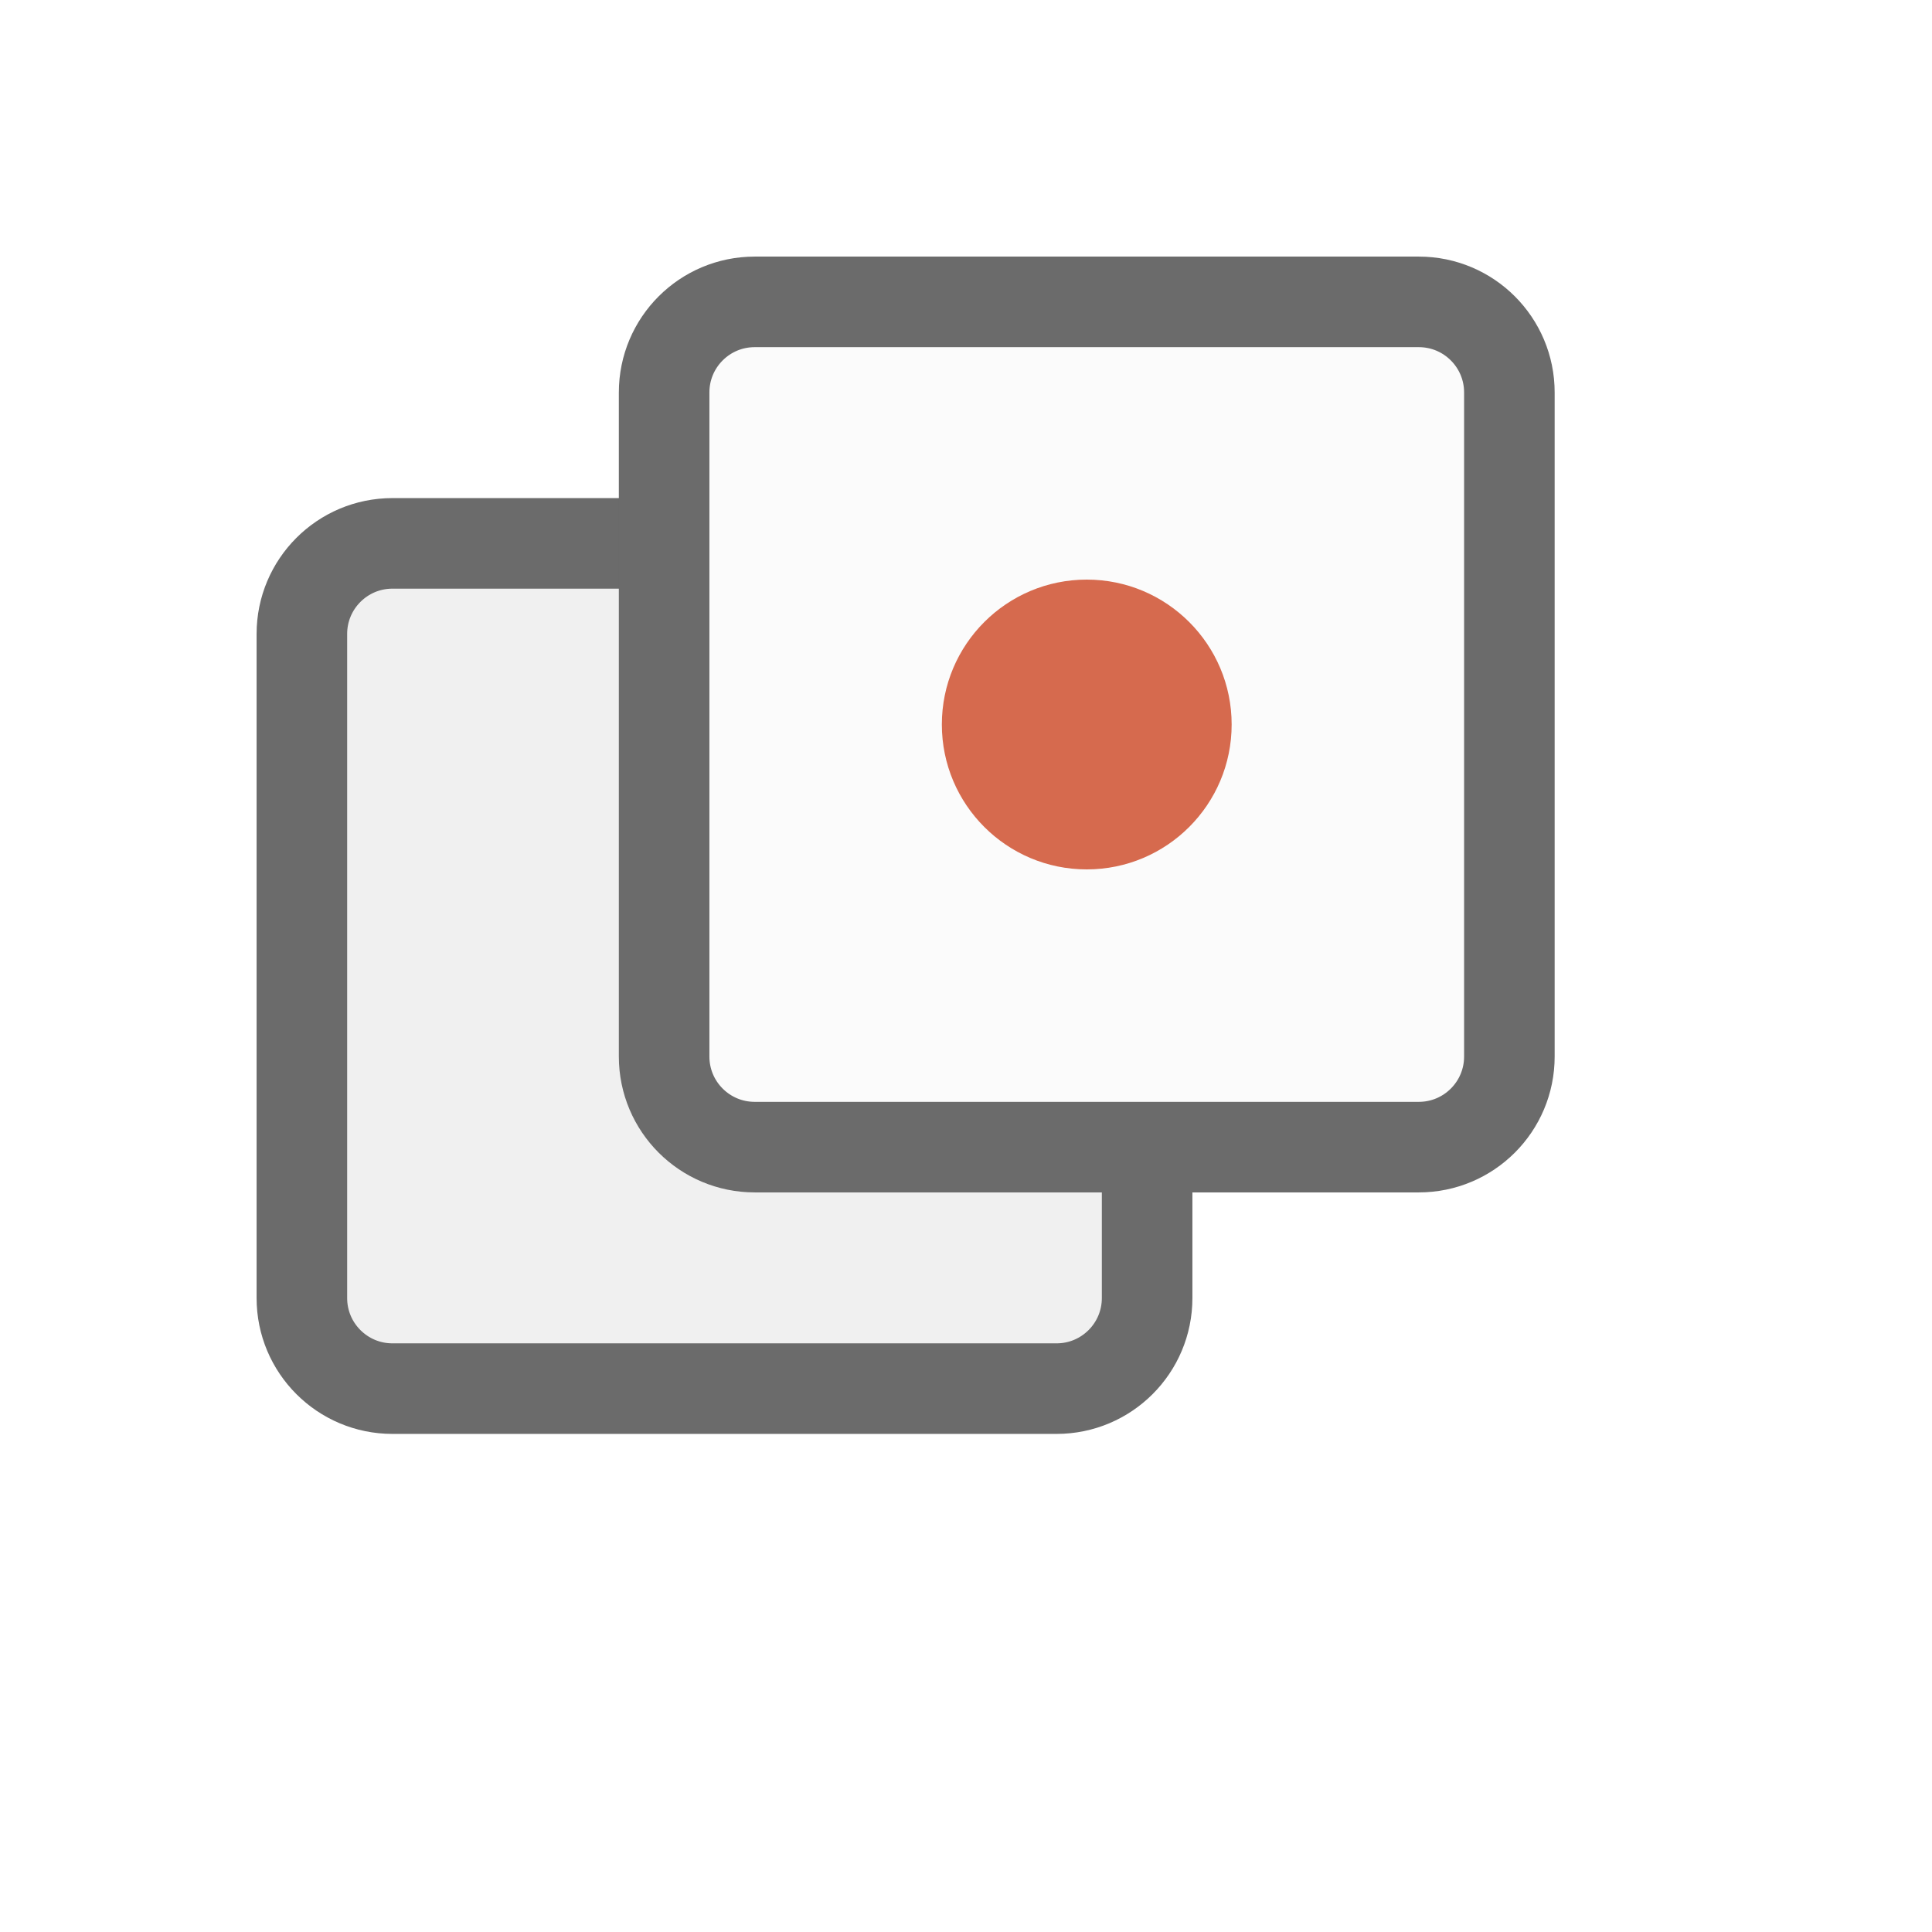
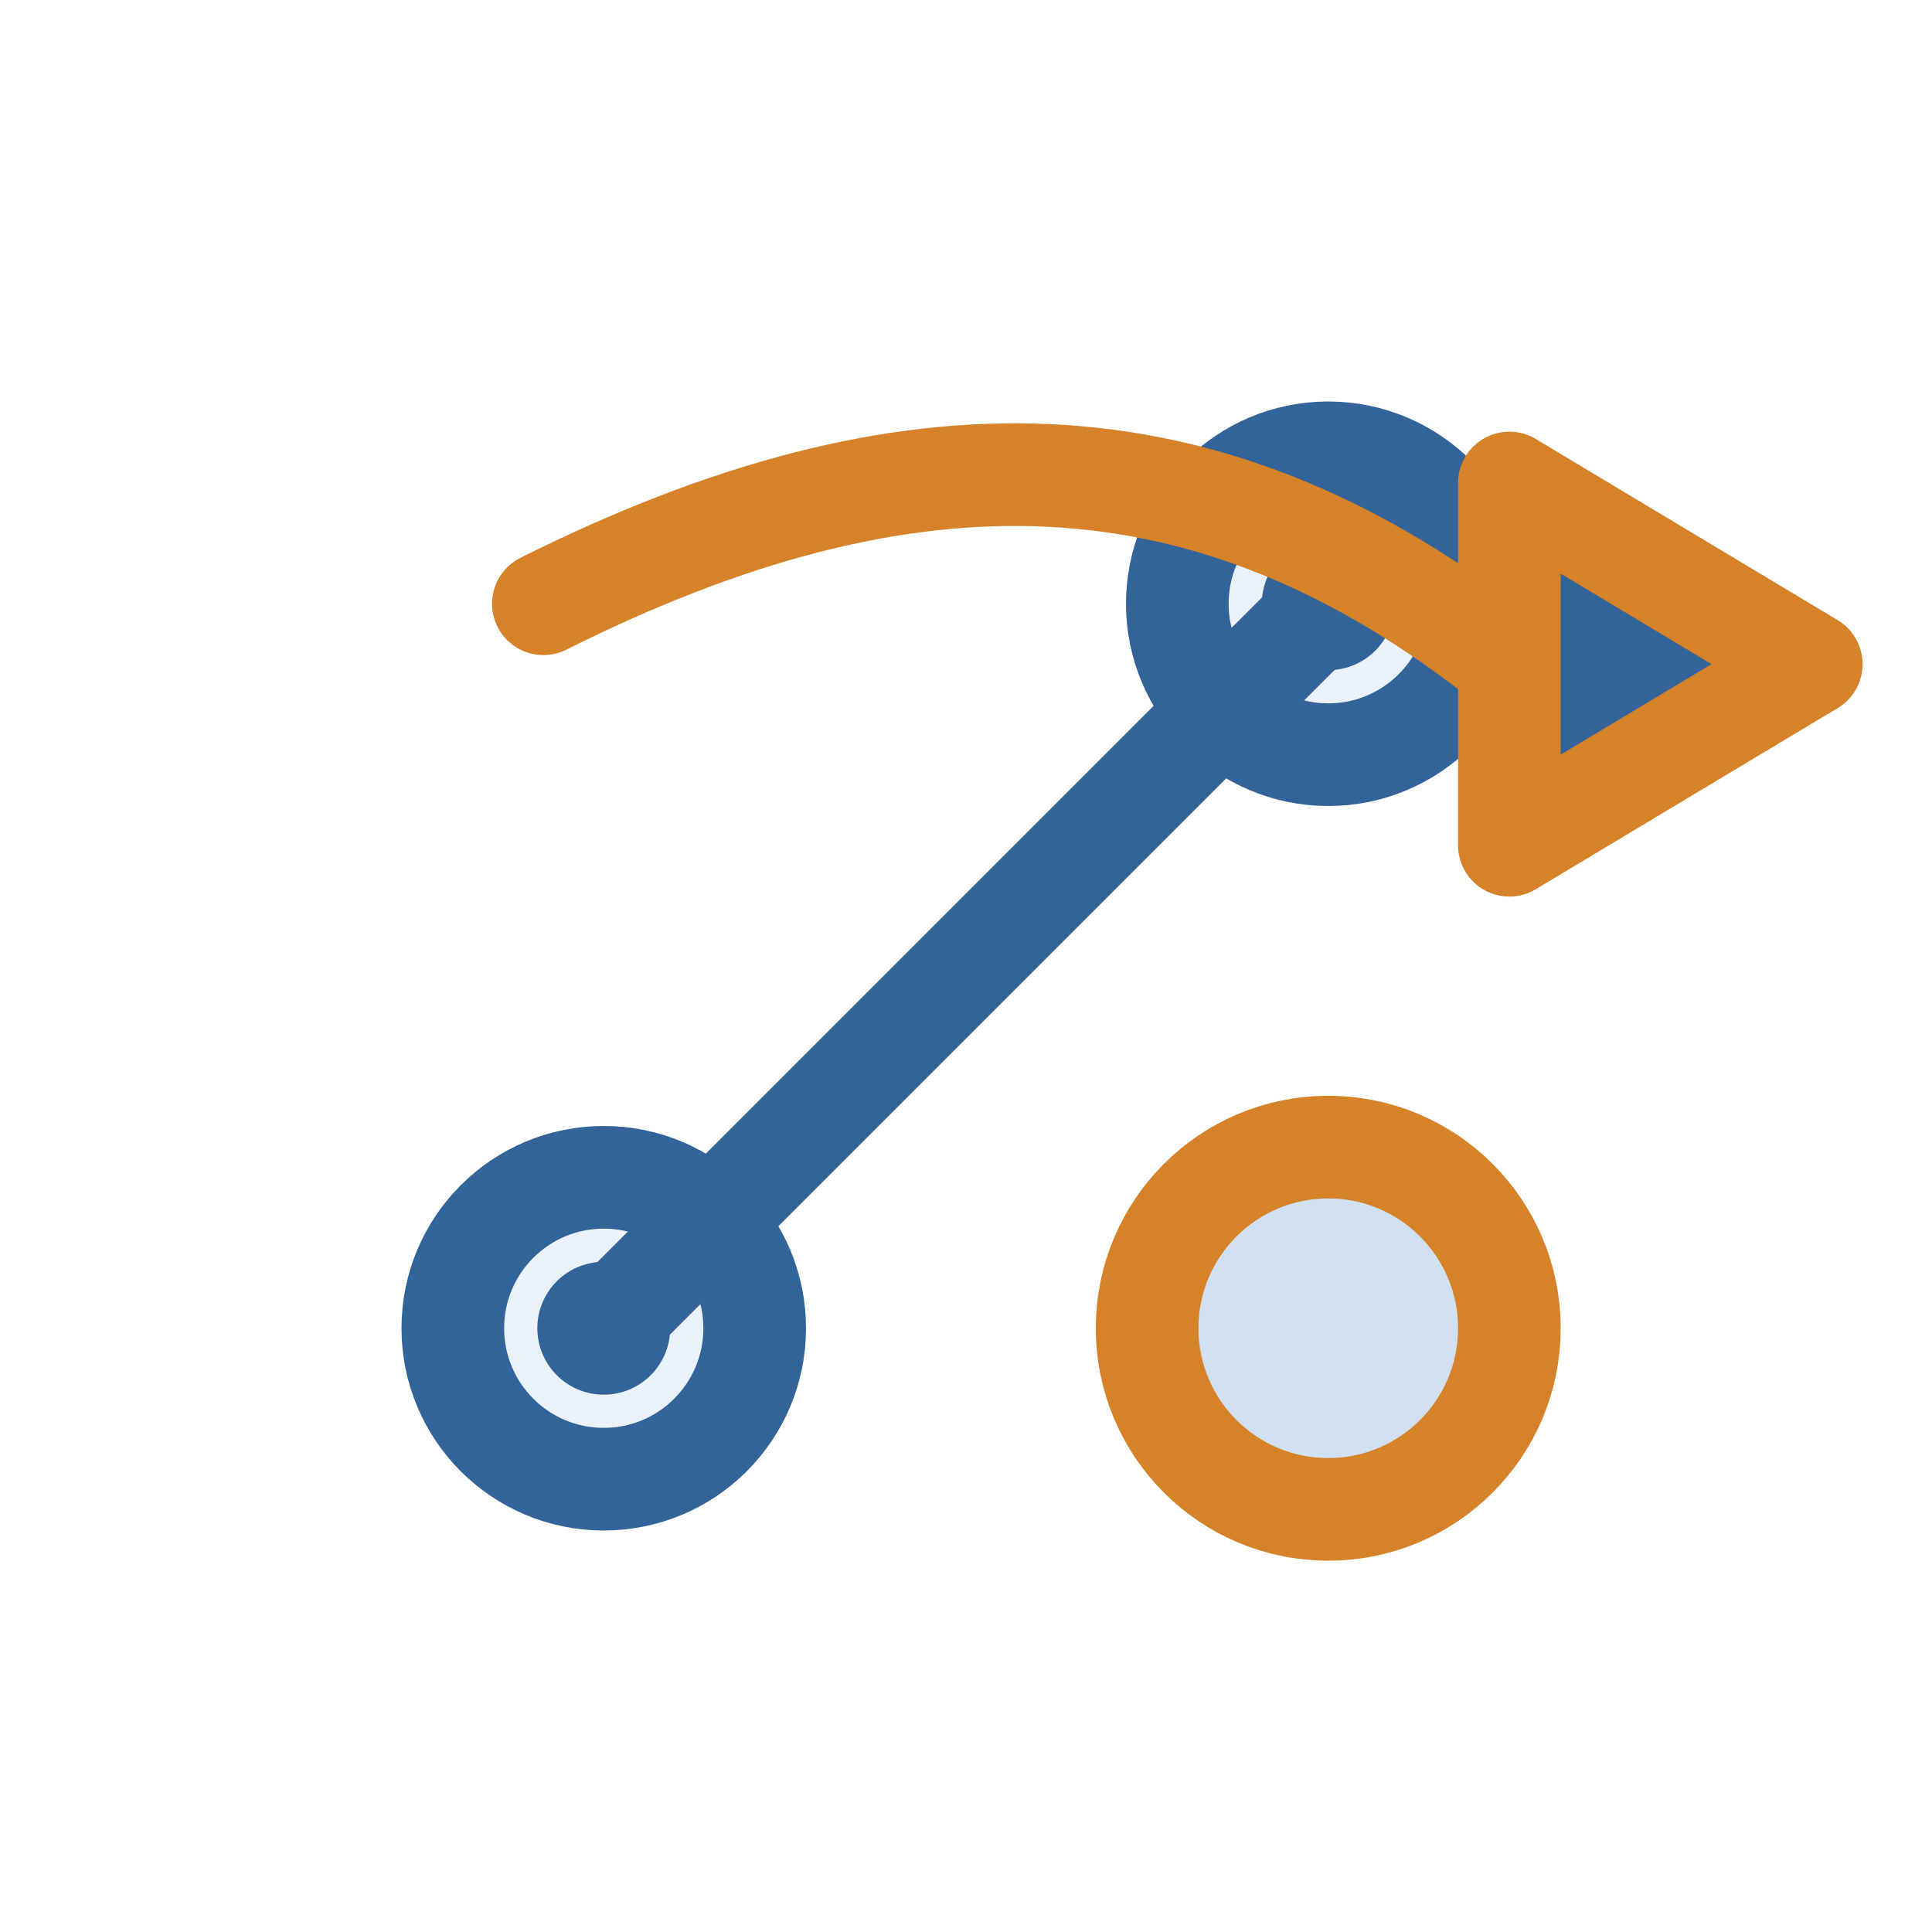
<svg xmlns="http://www.w3.org/2000/svg" width="32" height="32" viewBox="0 0 32 32" fill="none">
-   <rect x="5" y="9" width="14" height="14" rx="1.5" stroke="#6b6b6b" stroke-width="1.5" fill="#f0f0f0" />
-   <rect x="11" y="5" width="14" height="14" rx="1.5" stroke="#6b6b6b" stroke-width="1.5" fill="#fbfbfb" />
-   <circle cx="18" cy="12" r="2.4" fill="#d66a4e" />
+   <g stroke-width="1.7" stroke-linecap="round" stroke-linejoin="round" vector-effect="non-scaling-stroke">
+     <circle stroke="#326399" cx="10" cy="22" r="2.5" fill="#eaf1fa" />
+     <circle cx="10" cy="22" r="1.1" fill="#326399" stroke="none" />
+     <circle stroke="#326399" cx="22" cy="10" r="2.5" fill="#eaf1fa" />
+     <circle cx="22" cy="10" r="1.1" fill="#326399" stroke="none" />
+     <line stroke="#326399" x1="10" y1="22" x2="22" y2="10" />
+     <path stroke="#d58228" d="M9 10 C15 7 20 7 25 11" fill="none" />
+     <polygon stroke="#d58228" points="25,8 30,11 25,14" fill="#326399" />
+     <circle stroke="#d58228" cx="22" cy="22" r="3" fill="#d2e1f1" />
+   </g>
</svg>
